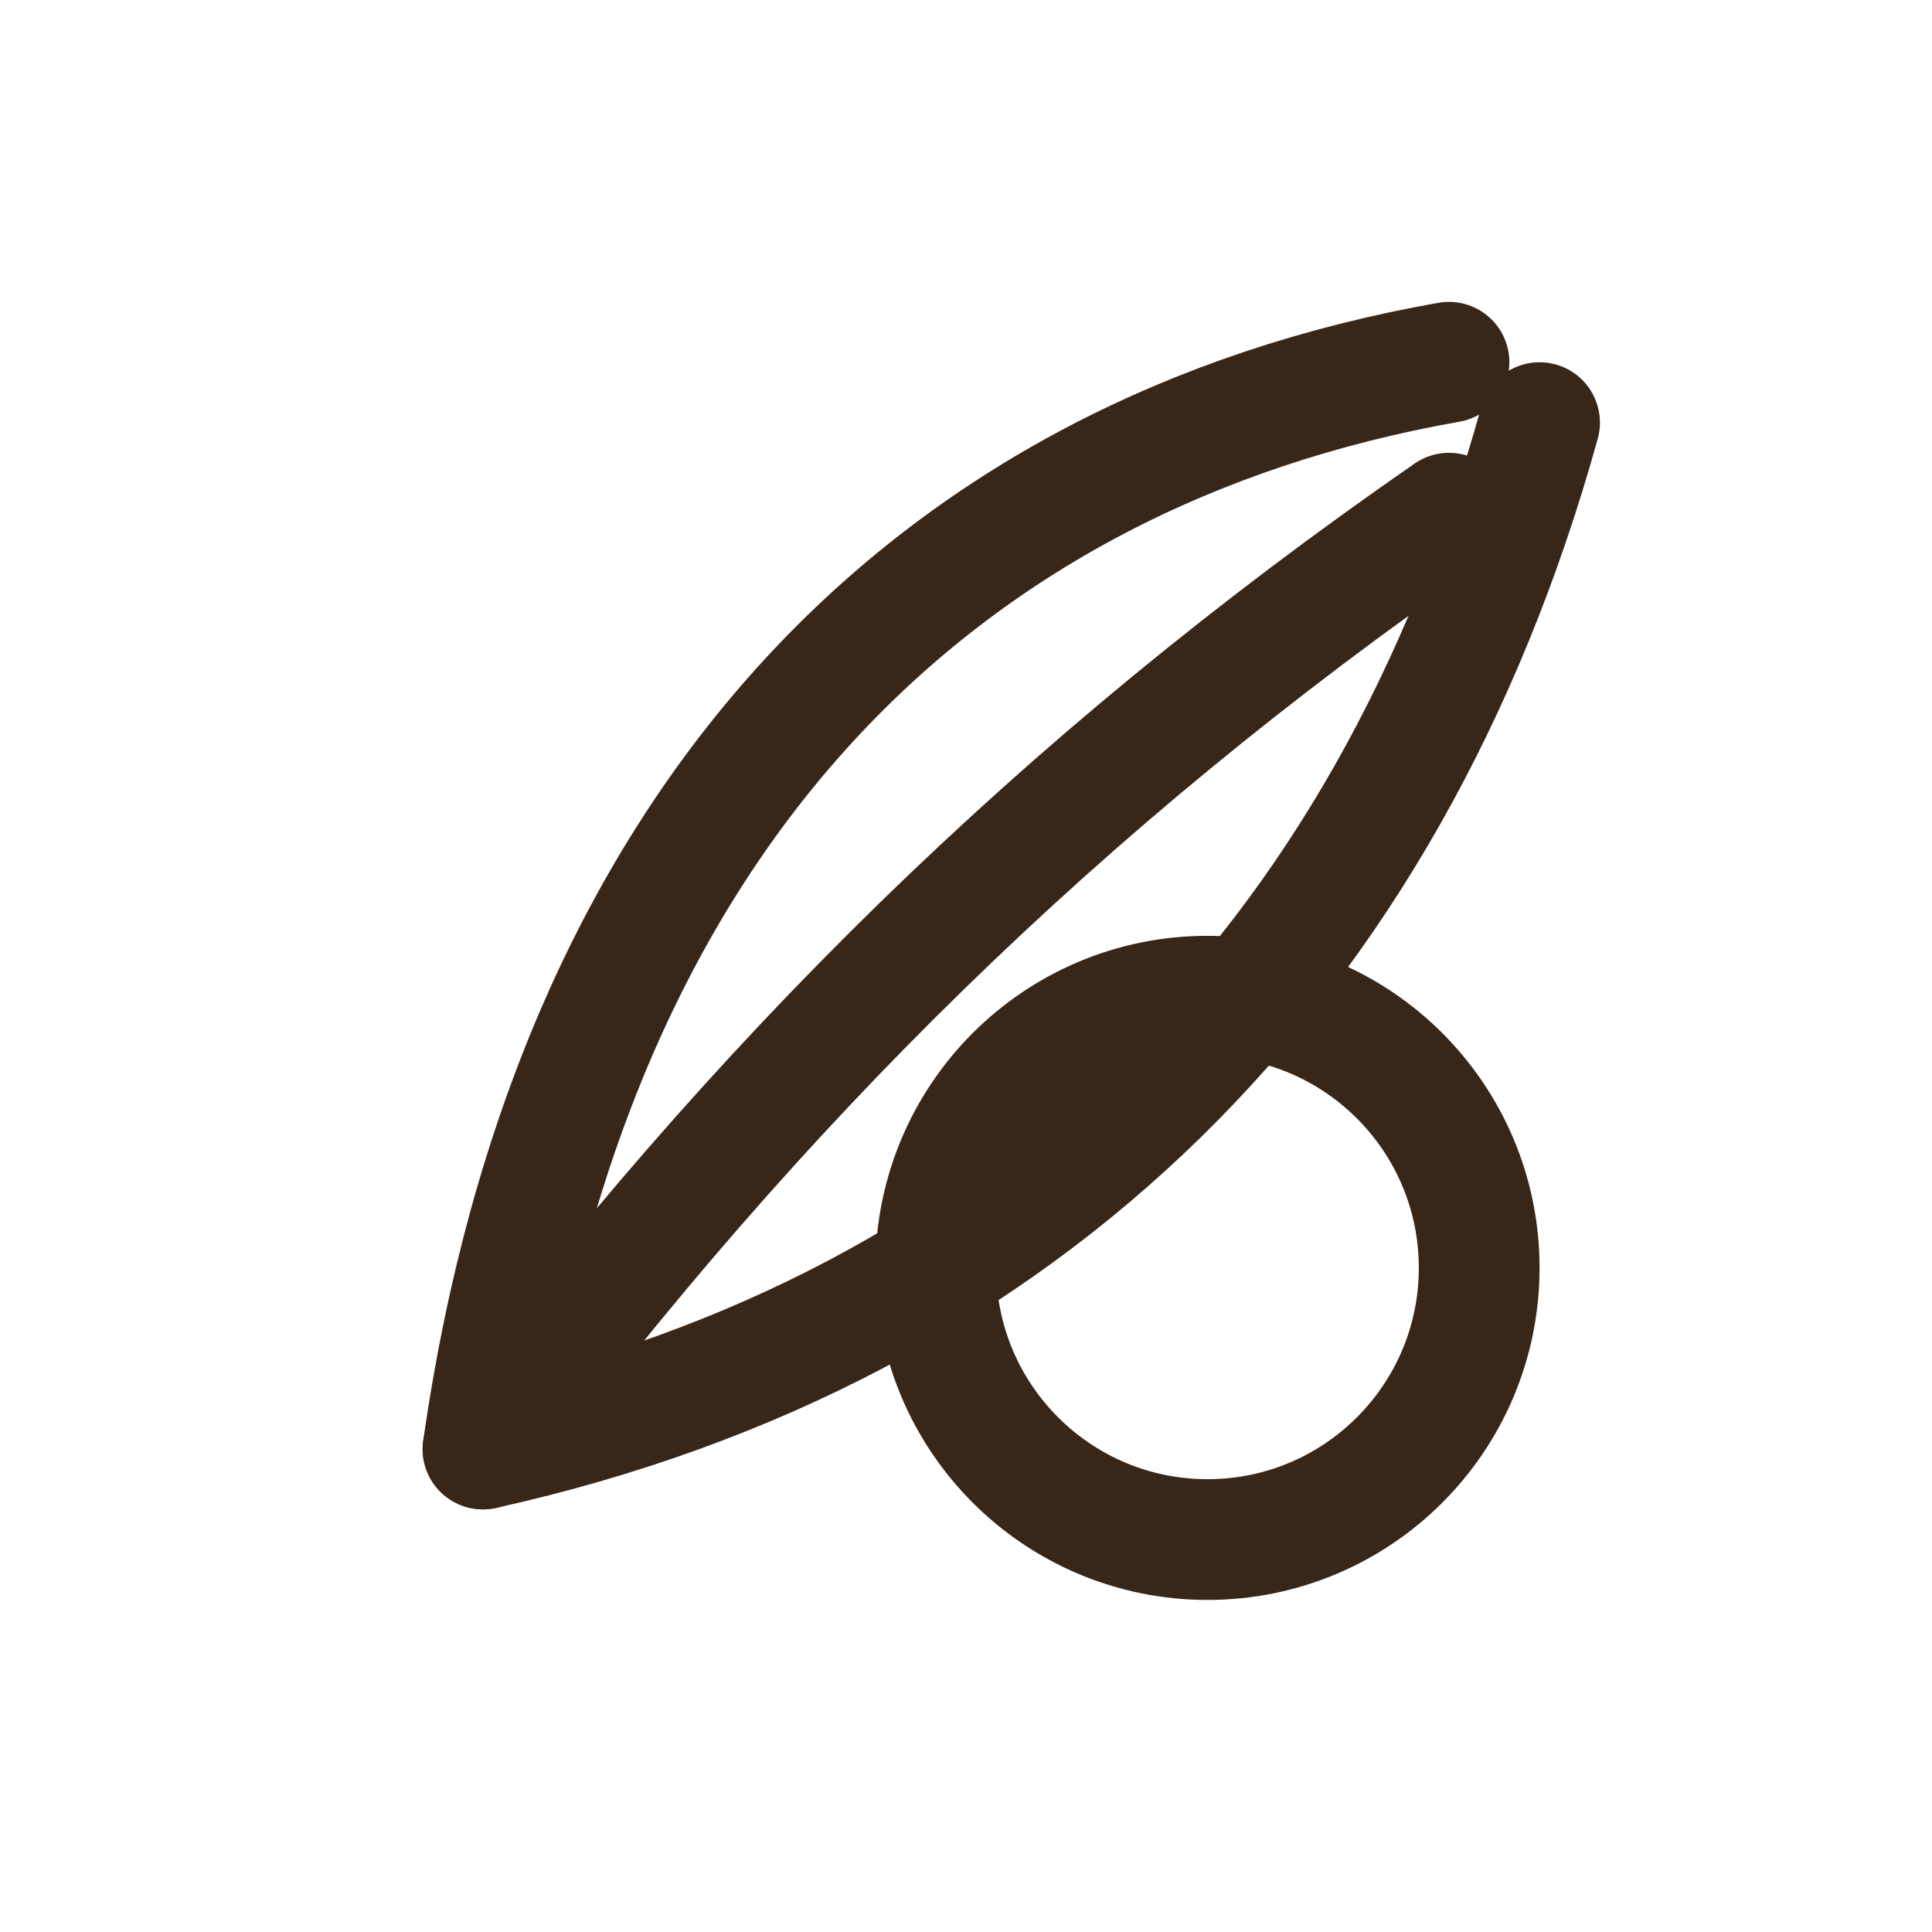
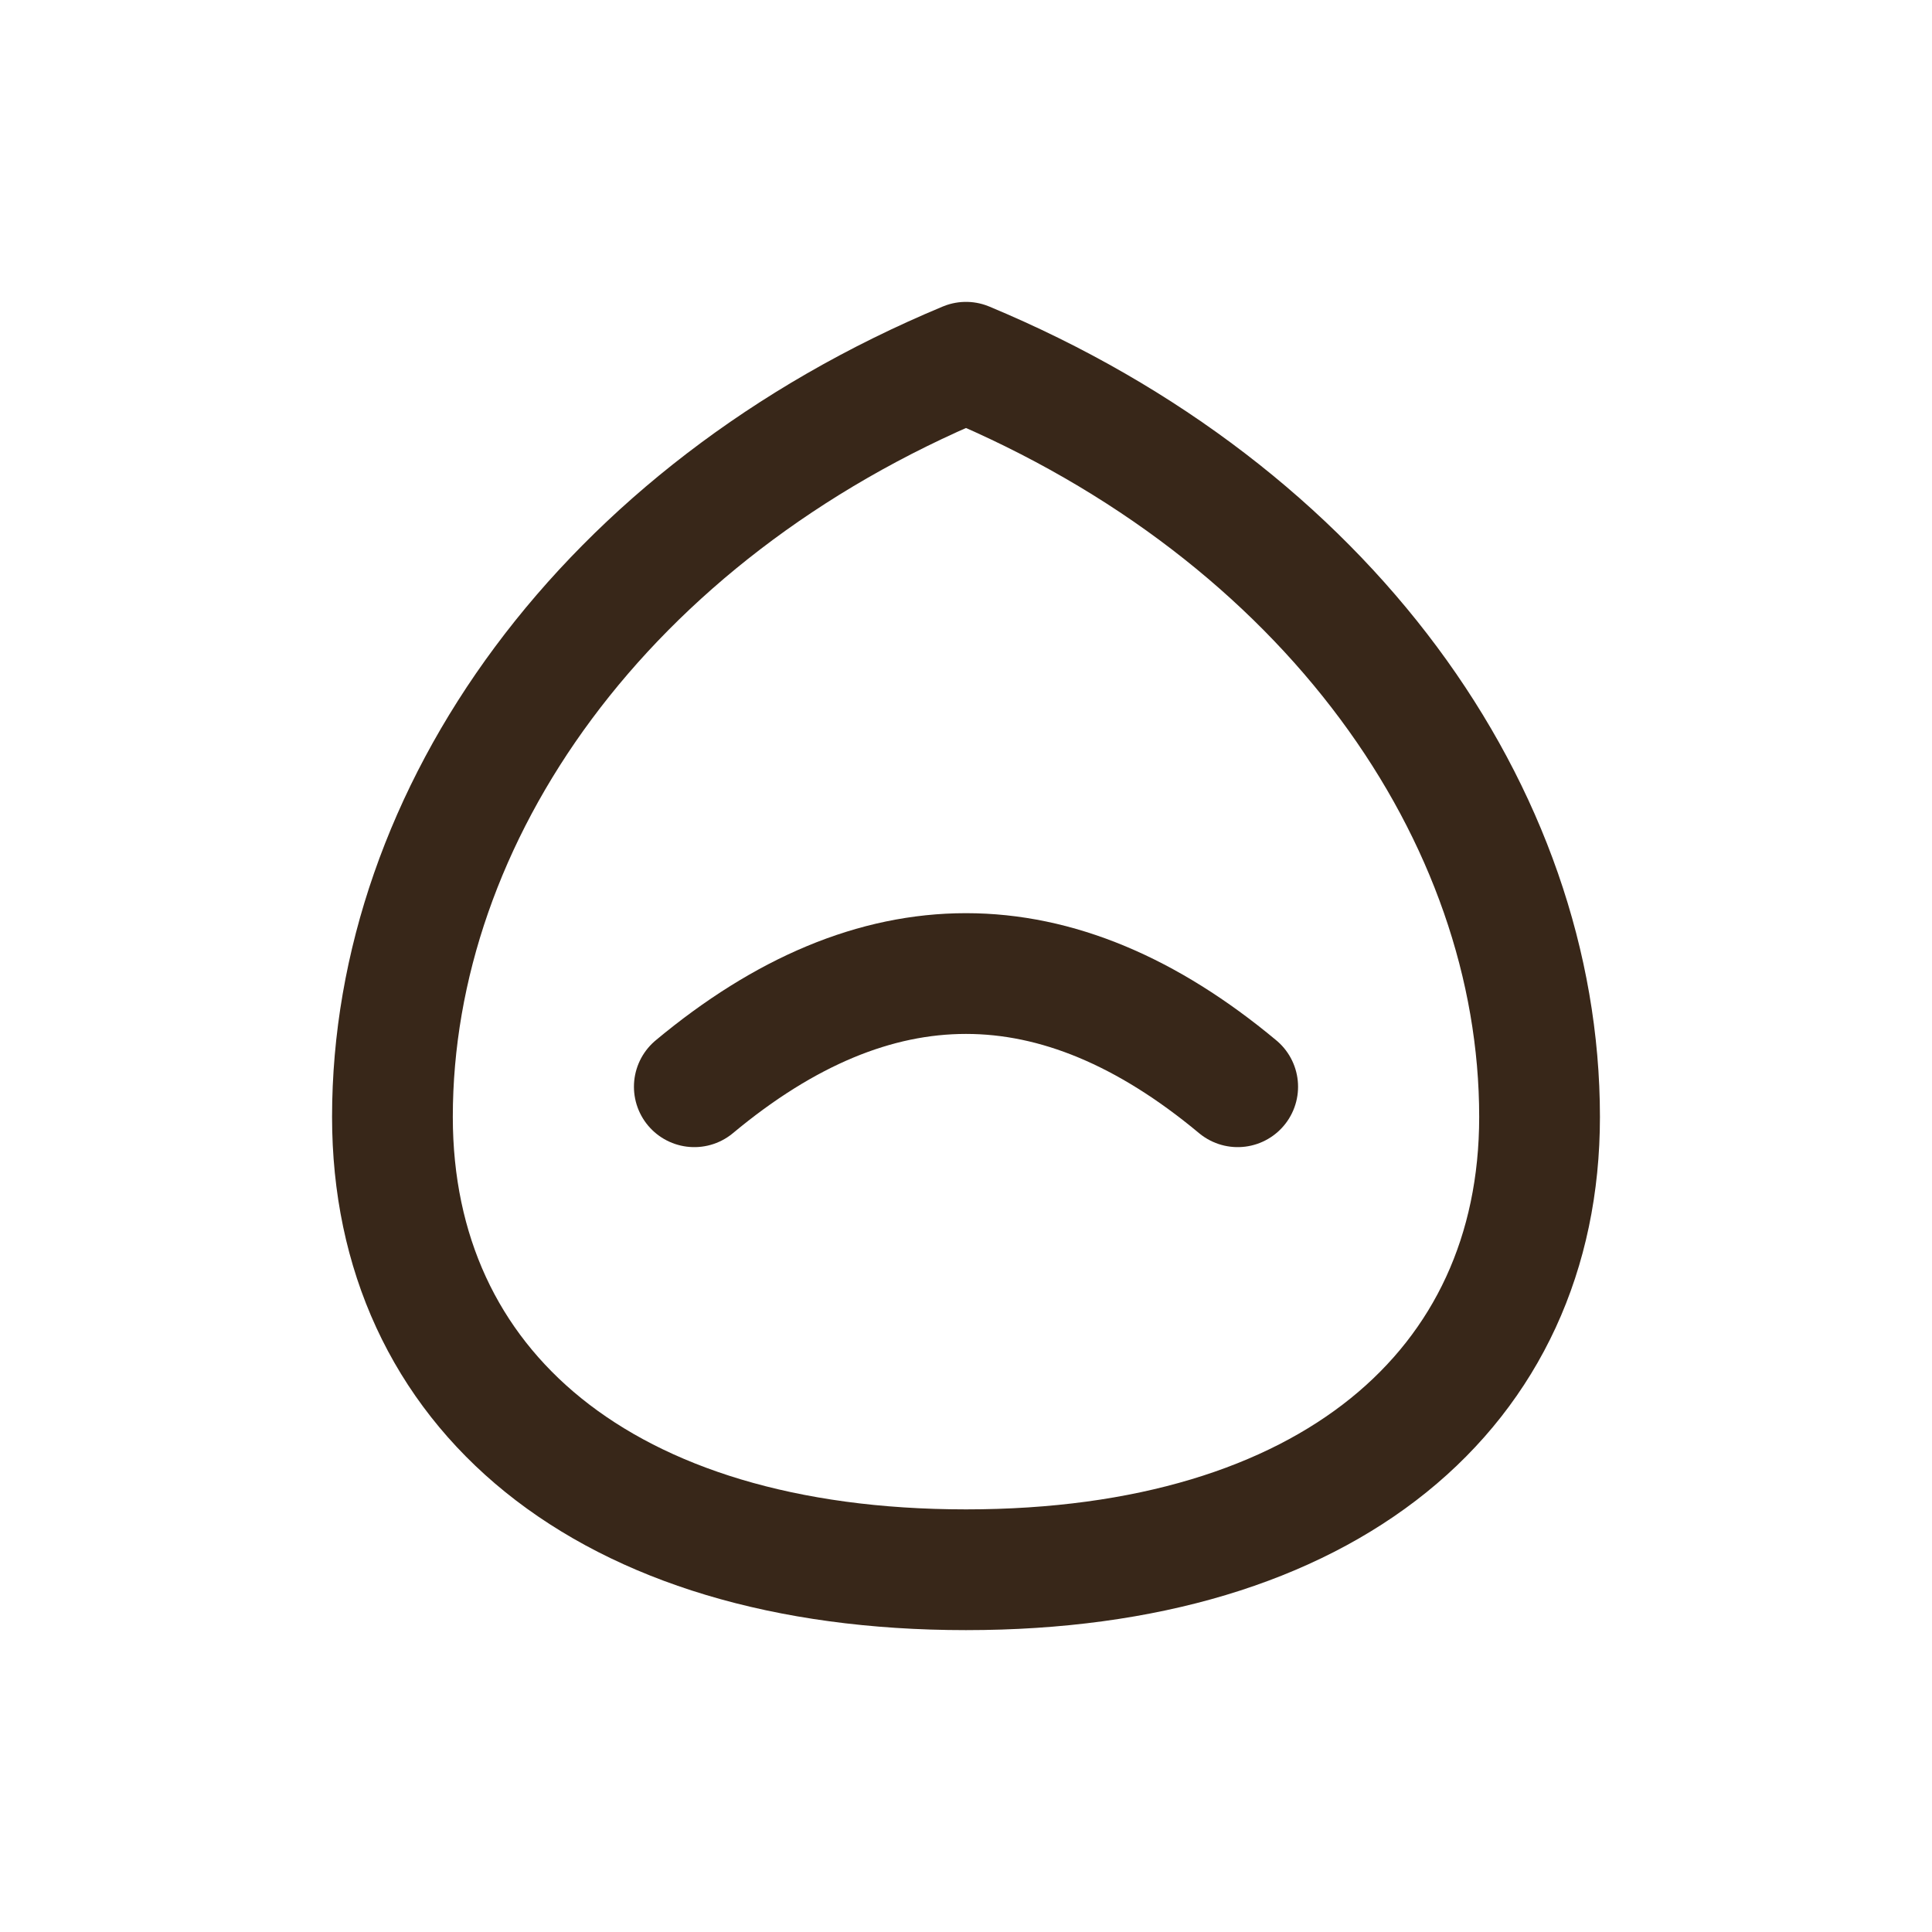
<svg xmlns="http://www.w3.org/2000/svg" viewBox="0 0 64 64" fill="none" stroke="#382719" stroke-width="4" stroke-linecap="round" stroke-linejoin="round">
-   <path d="M48 12C31 15 19 27 16 48c18-4 30-16 35-34" />
-   <path d="M16 48c9-12 19-22 32-31" />
-   <circle cx="40" cy="42" r="9" />
+   <path d="M32 12c12 5 19 15 19 25 0 9-7 15-19 15s-19-6-19-15c0-10 7-20 19-25z" />
+   <path d="M23 36c6-5 12-5 18 0" />
</svg>
